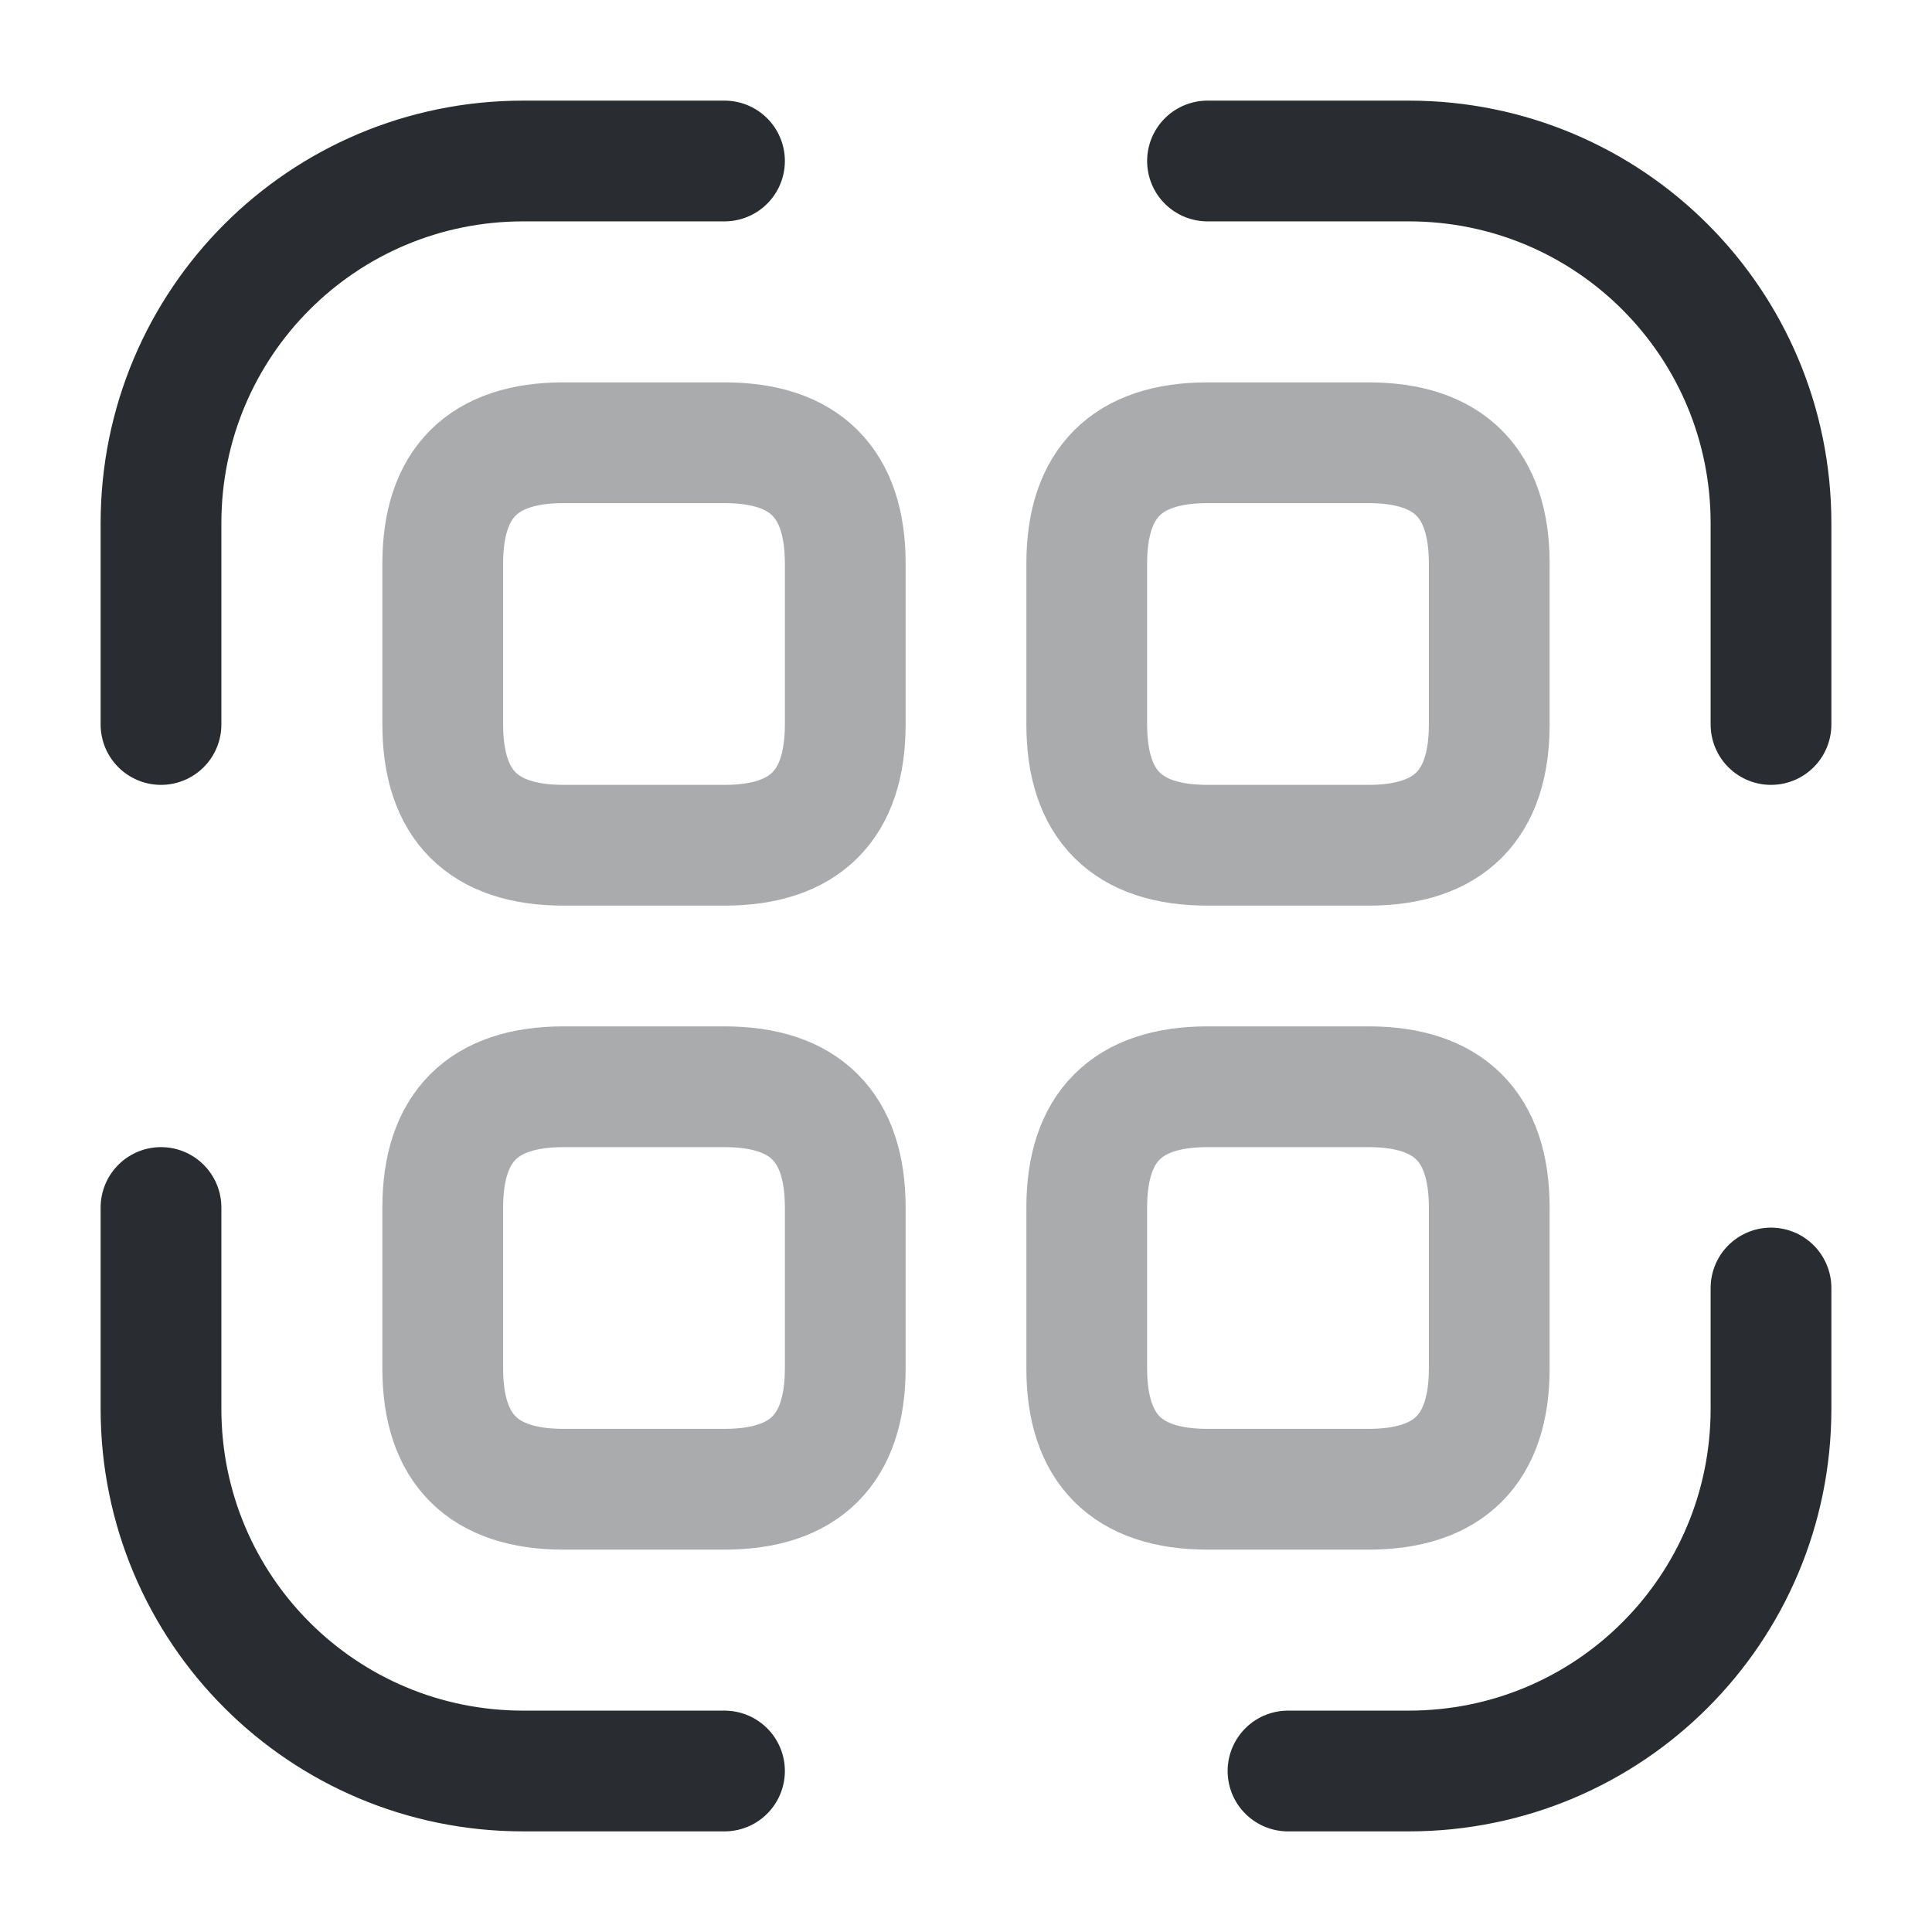
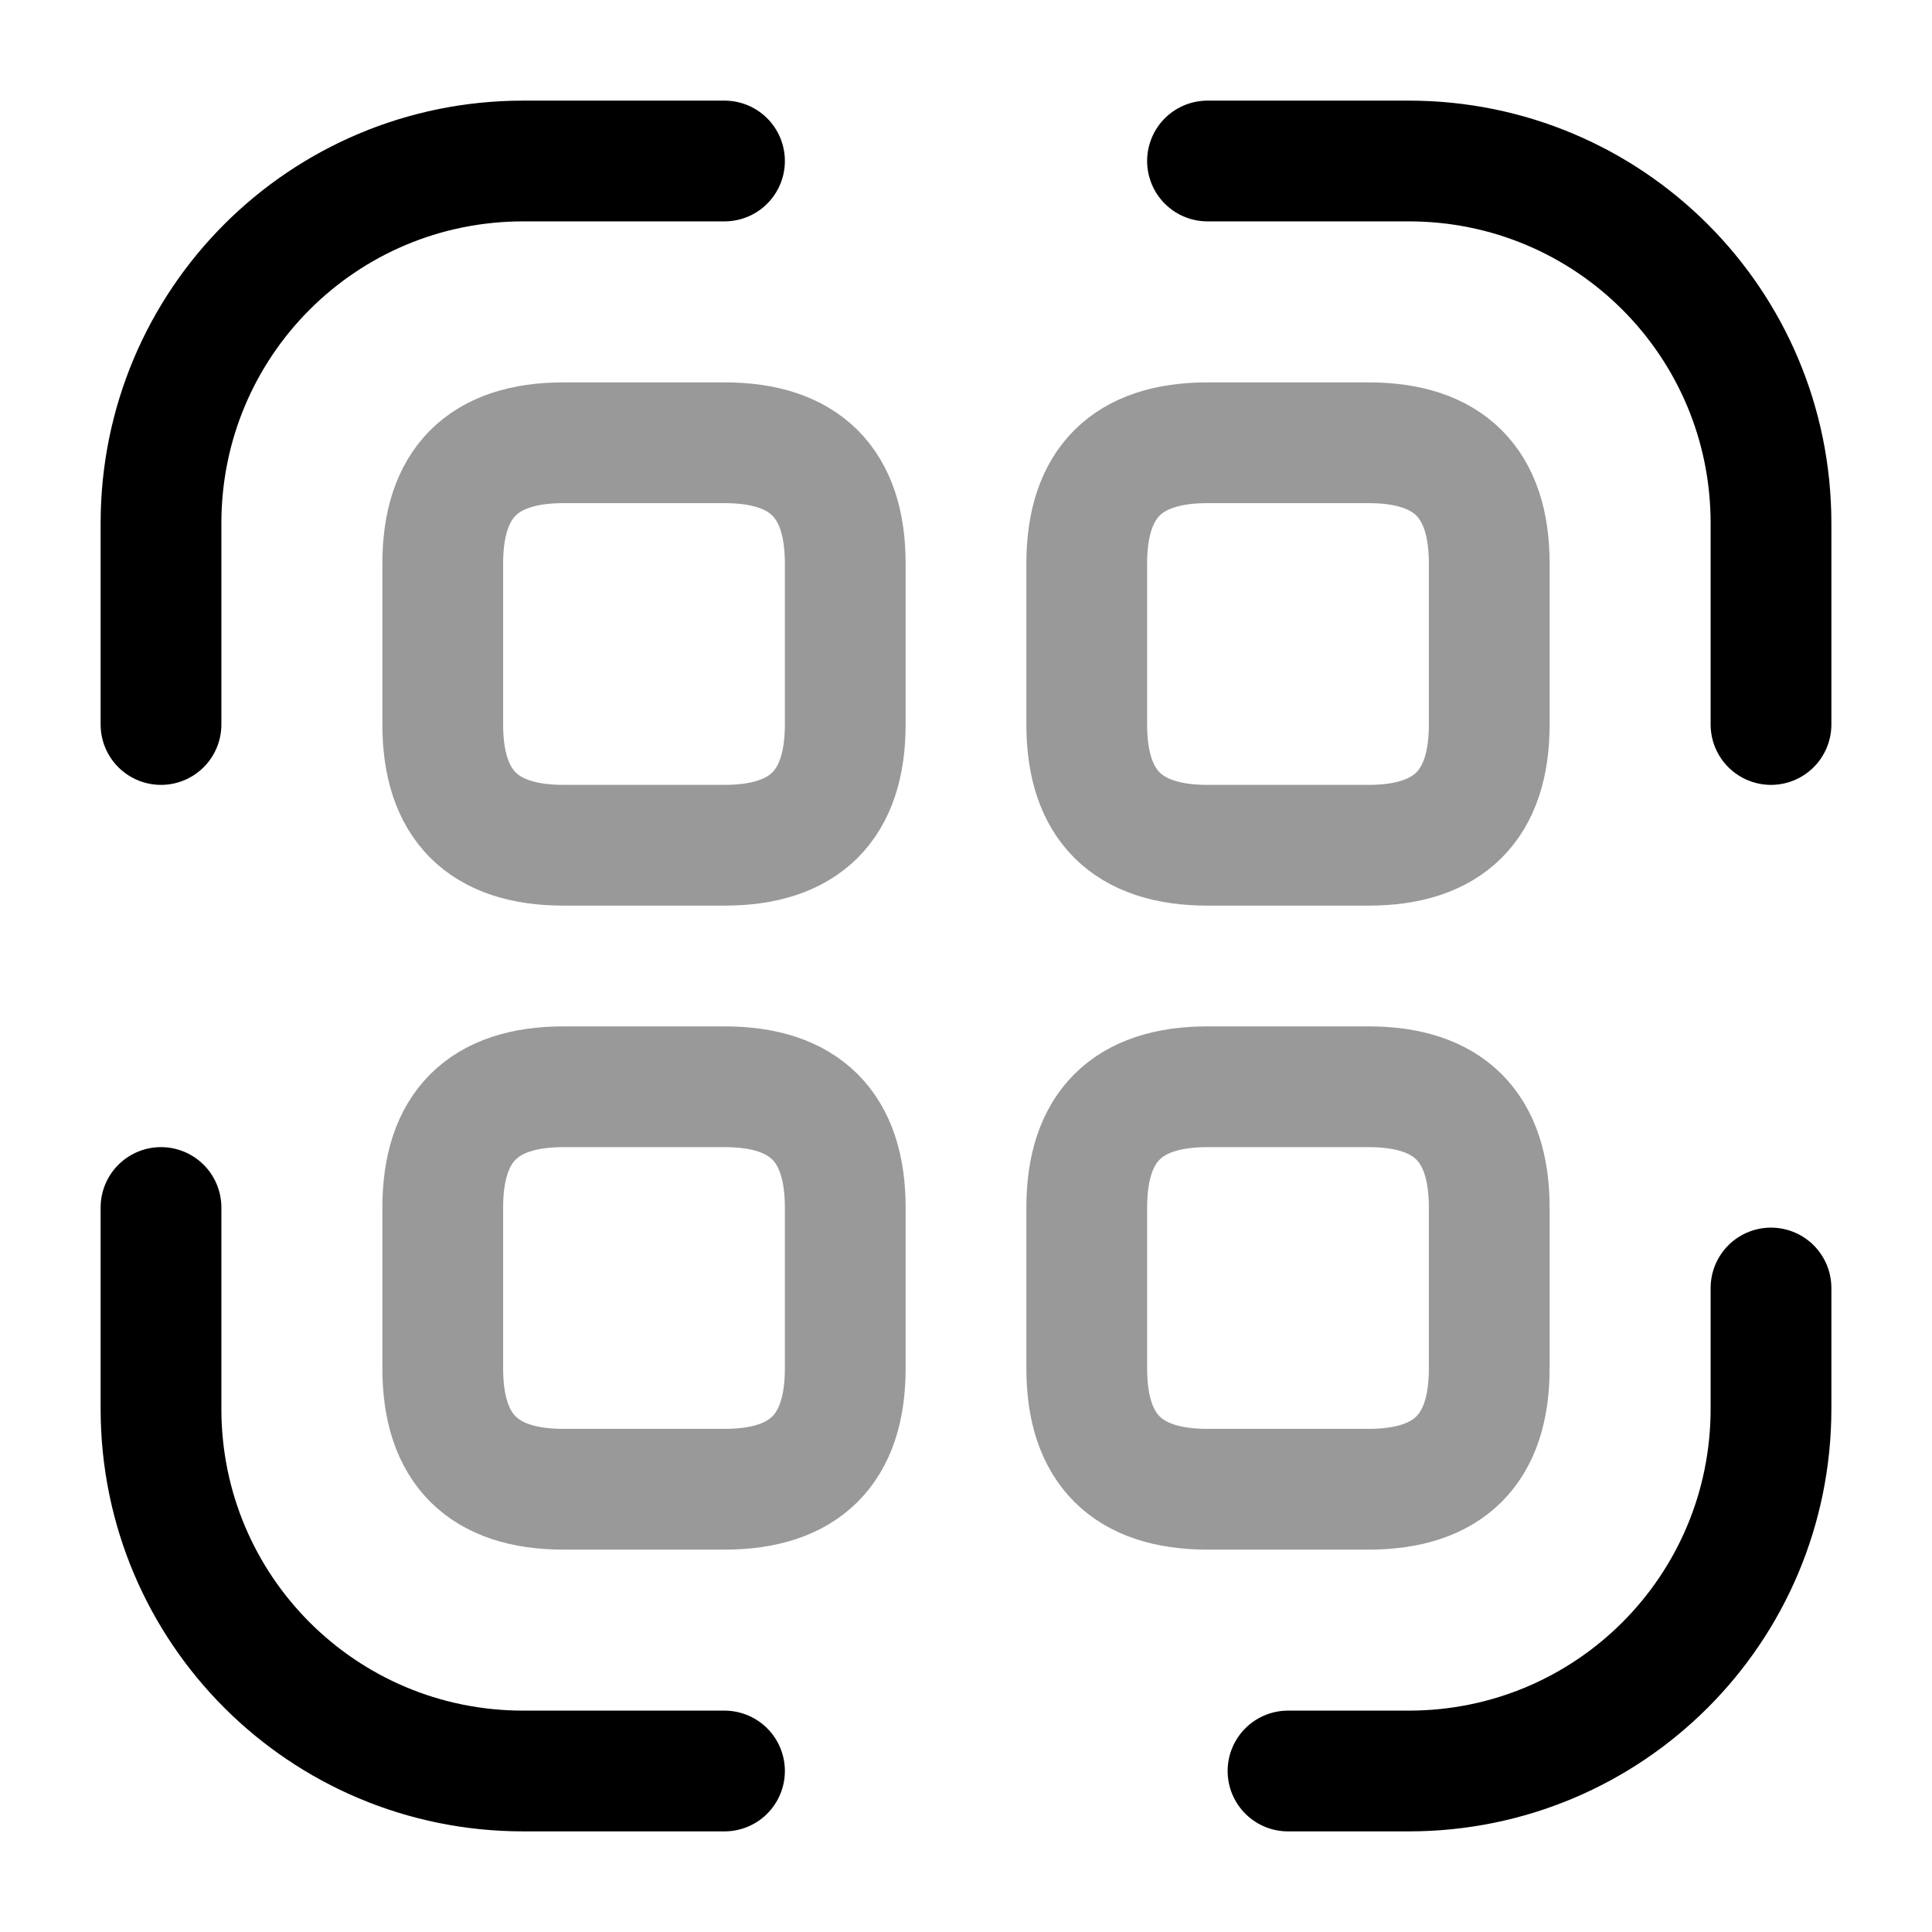
<svg xmlns="http://www.w3.org/2000/svg" width="800px" height="800px" viewBox="0 0 24 24" fill="none">
-   <path d="M2 9V6.5C2 4.01 4.01 2 6.5 2H9" stroke="#292D32" stroke-width="1.5" stroke-linecap="round" stroke-linejoin="round" />
-   <path d="M15 2H17.5C19.99 2 22 4.01 22 6.5V9" stroke="#292D32" stroke-width="1.5" stroke-linecap="round" stroke-linejoin="round" />
-   <path d="M22 16V17.5C22 19.99 19.99 22 17.5 22H16" stroke="#292D32" stroke-width="1.5" stroke-linecap="round" stroke-linejoin="round" />
-   <path d="M9 22H6.5C4.01 22 2 19.99 2 17.5V15" stroke="#292D32" stroke-width="1.5" stroke-linecap="round" stroke-linejoin="round" />
-   <path opacity="0.4" d="M10.5 7V9C10.5 10 10 10.5 9 10.5H7C6 10.5 5.5 10 5.5 9V7C5.5 6 6 5.5 7 5.5H9C10 5.5 10.5 6 10.5 7Z" stroke="#292D32" stroke-width="1.5" stroke-linecap="round" stroke-linejoin="round" />
-   <path opacity="0.4" d="M18.5 7V9C18.5 10 18 10.5 17 10.5H15C14 10.5 13.5 10 13.5 9V7C13.5 6 14 5.5 15 5.5H17C18 5.5 18.5 6 18.5 7Z" stroke="#292D32" stroke-width="1.5" stroke-linecap="round" stroke-linejoin="round" />
-   <path opacity="0.4" d="M10.5 15V17C10.5 18 10 18.5 9 18.5H7C6 18.5 5.5 18 5.5 17V15C5.5 14 6 13.5 7 13.5H9C10 13.5 10.5 14 10.5 15Z" stroke="#292D32" stroke-width="1.5" stroke-linecap="round" stroke-linejoin="round" />
-   <path opacity="0.4" d="M18.5 15V17C18.5 18 18 18.5 17 18.5H15C14 18.5 13.5 18 13.5 17V15C13.5 14 14 13.5 15 13.5H17C18 13.5 18.5 14 18.5 15Z" stroke="#292D32" stroke-width="1.5" stroke-linecap="round" stroke-linejoin="round" />
+   <path d="M2 9V6.5C2 4.01 4.01 2 6.5 2H9" stroke="currentColor" stroke-width="1.5" stroke-linecap="round" stroke-linejoin="round" />
+   <path d="M15 2H17.5C19.99 2 22 4.01 22 6.5V9" stroke="currentColor" stroke-width="1.5" stroke-linecap="round" stroke-linejoin="round" />
+   <path d="M22 16V17.5C22 19.99 19.99 22 17.5 22H16" stroke="currentColor" stroke-width="1.5" stroke-linecap="round" stroke-linejoin="round" />
+   <path d="M9 22H6.5C4.01 22 2 19.99 2 17.5V15" stroke="currentColor" stroke-width="1.5" stroke-linecap="round" stroke-linejoin="round" />
+   <path opacity="0.4" d="M10.5 7V9C10.5 10 10 10.5 9 10.5H7C6 10.5 5.5 10 5.5 9V7C5.5 6 6 5.5 7 5.5H9C10 5.5 10.5 6 10.5 7Z" stroke="currentColor" stroke-width="1.5" stroke-linecap="round" stroke-linejoin="round" />
+   <path opacity="0.4" d="M18.5 7V9C18.5 10 18 10.5 17 10.5H15C14 10.5 13.5 10 13.5 9V7C13.5 6 14 5.5 15 5.5H17C18 5.5 18.5 6 18.5 7Z" stroke="currentColor" stroke-width="1.5" stroke-linecap="round" stroke-linejoin="round" />
+   <path opacity="0.4" d="M10.5 15V17C10.5 18 10 18.5 9 18.5H7C6 18.5 5.5 18 5.5 17V15C5.5 14 6 13.5 7 13.5H9C10 13.5 10.5 14 10.5 15Z" stroke="currentColor" stroke-width="1.5" stroke-linecap="round" stroke-linejoin="round" />
+   <path opacity="0.4" d="M18.5 15V17C18.5 18 18 18.5 17 18.5H15C14 18.5 13.5 18 13.5 17V15C13.5 14 14 13.5 15 13.5H17C18 13.5 18.5 14 18.5 15Z" stroke="currentColor" stroke-width="1.5" stroke-linecap="round" stroke-linejoin="round" />
</svg>
